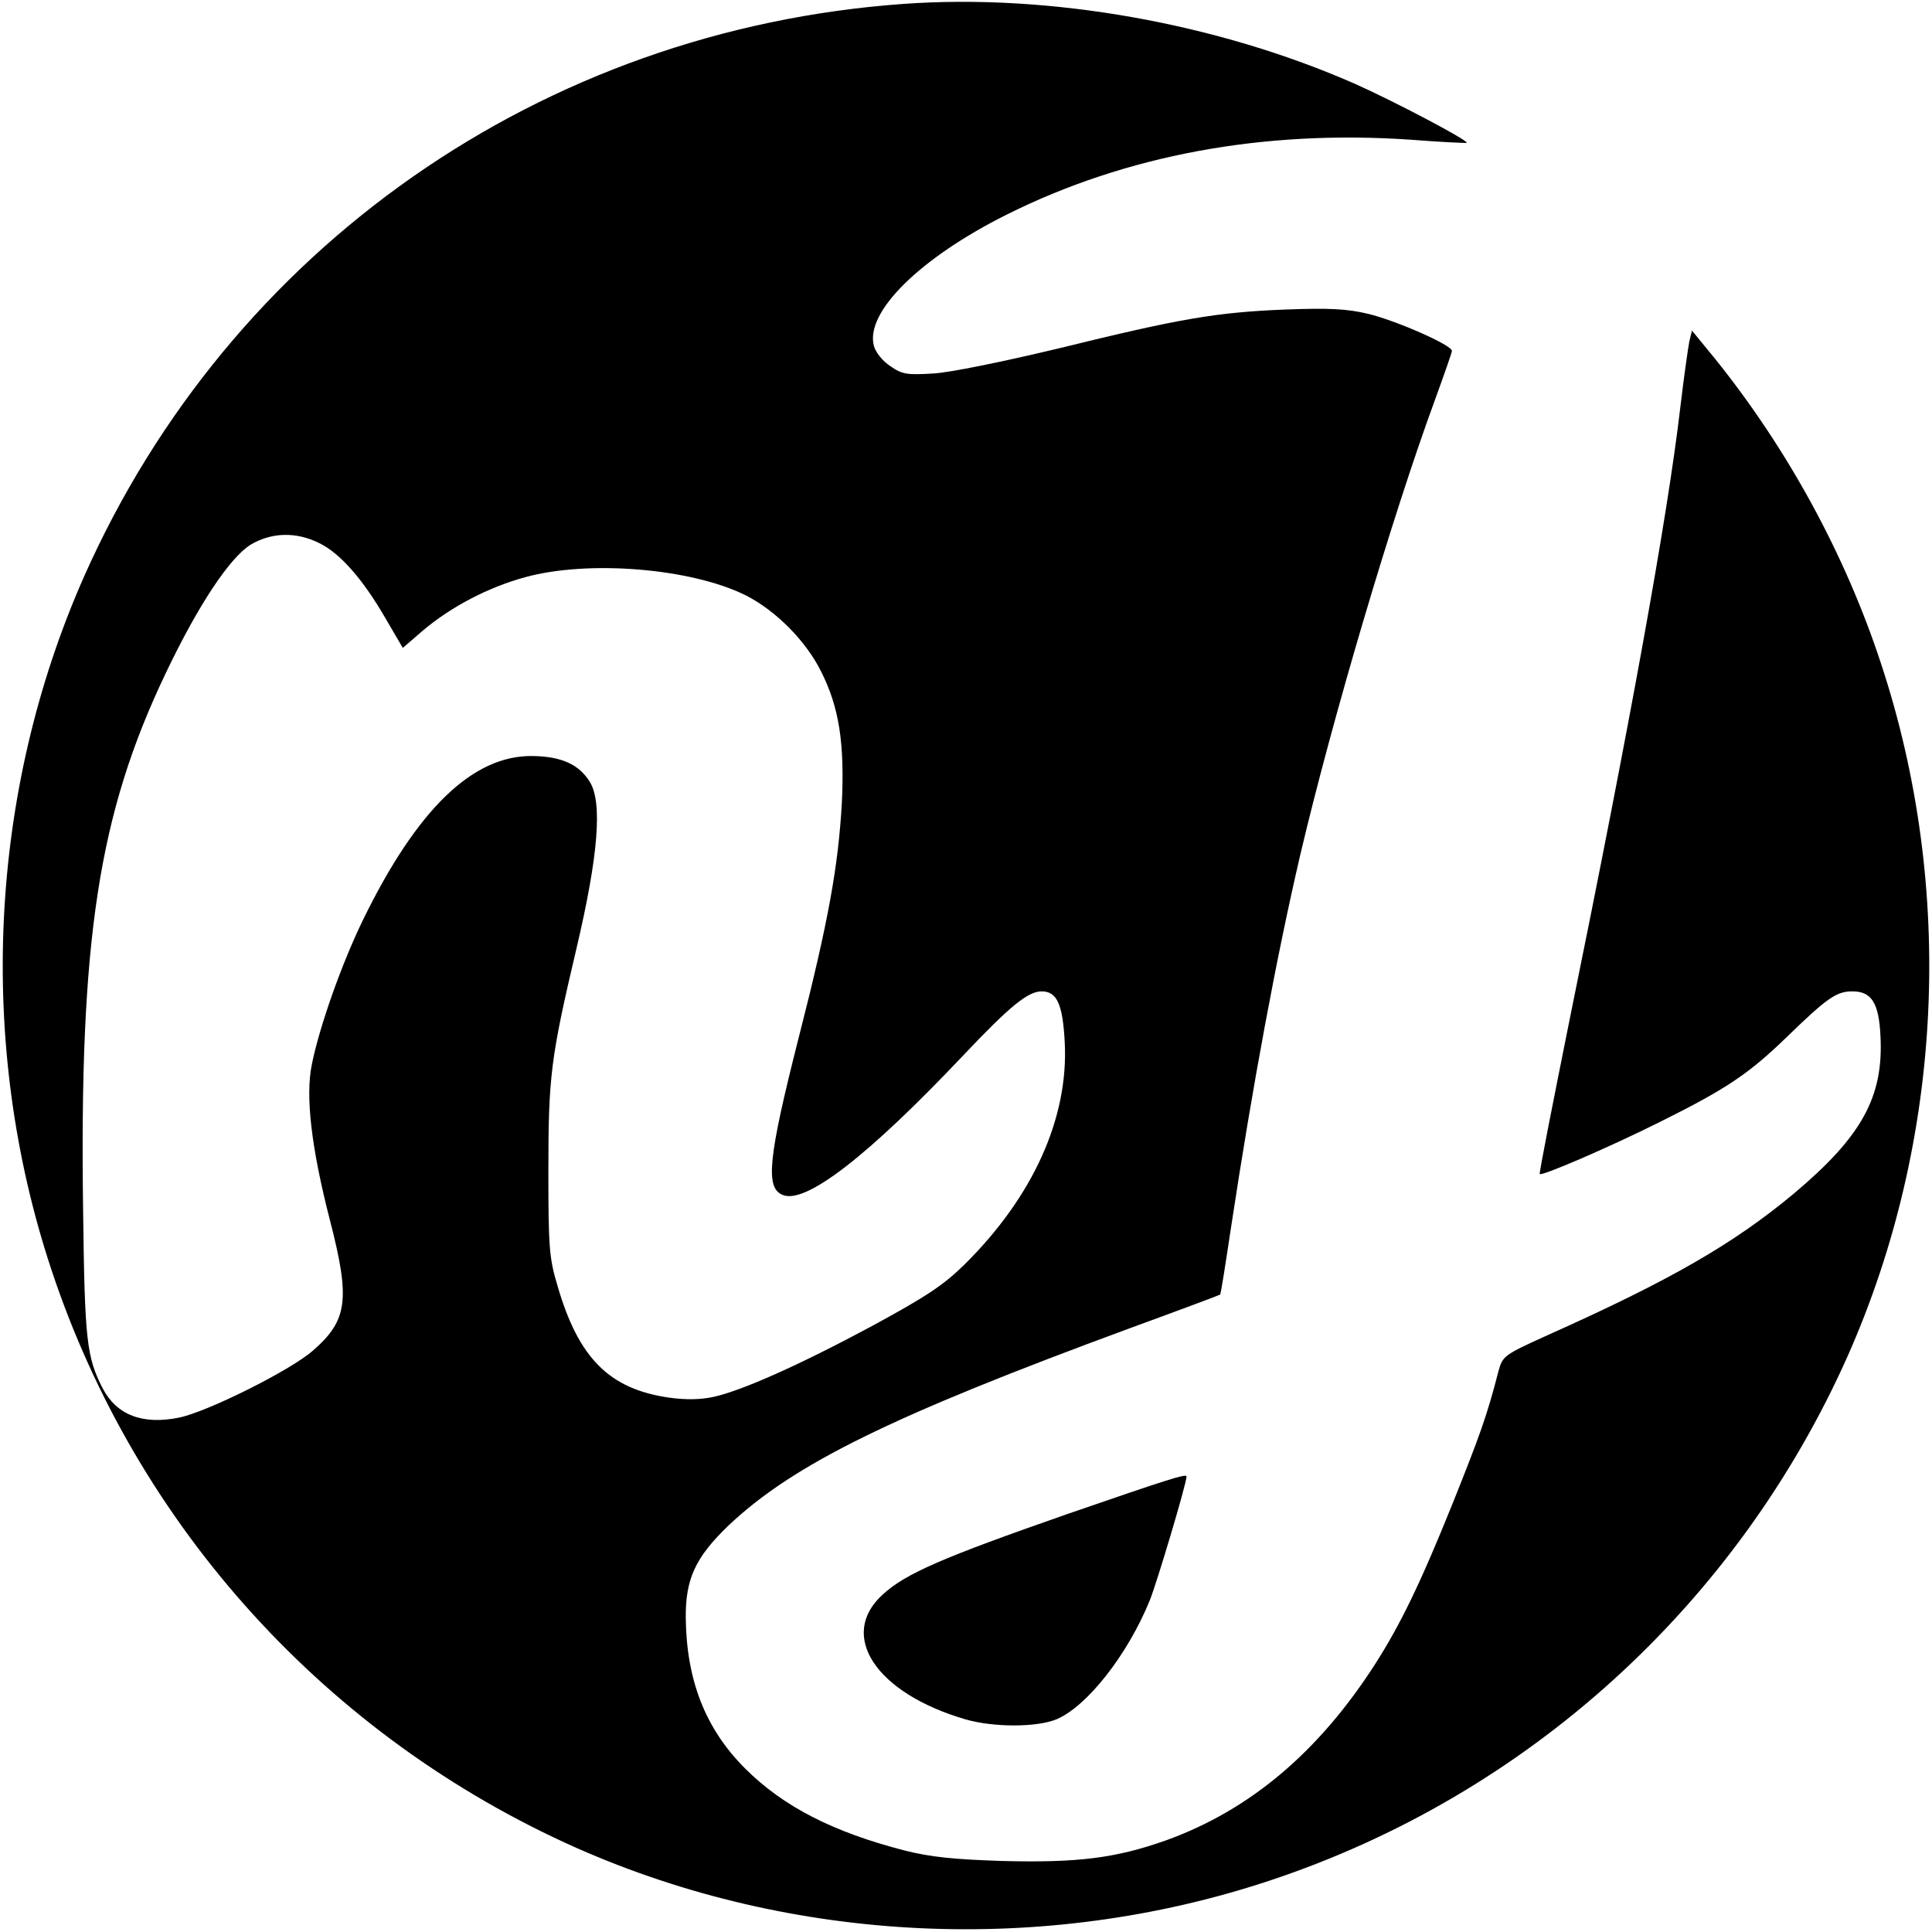
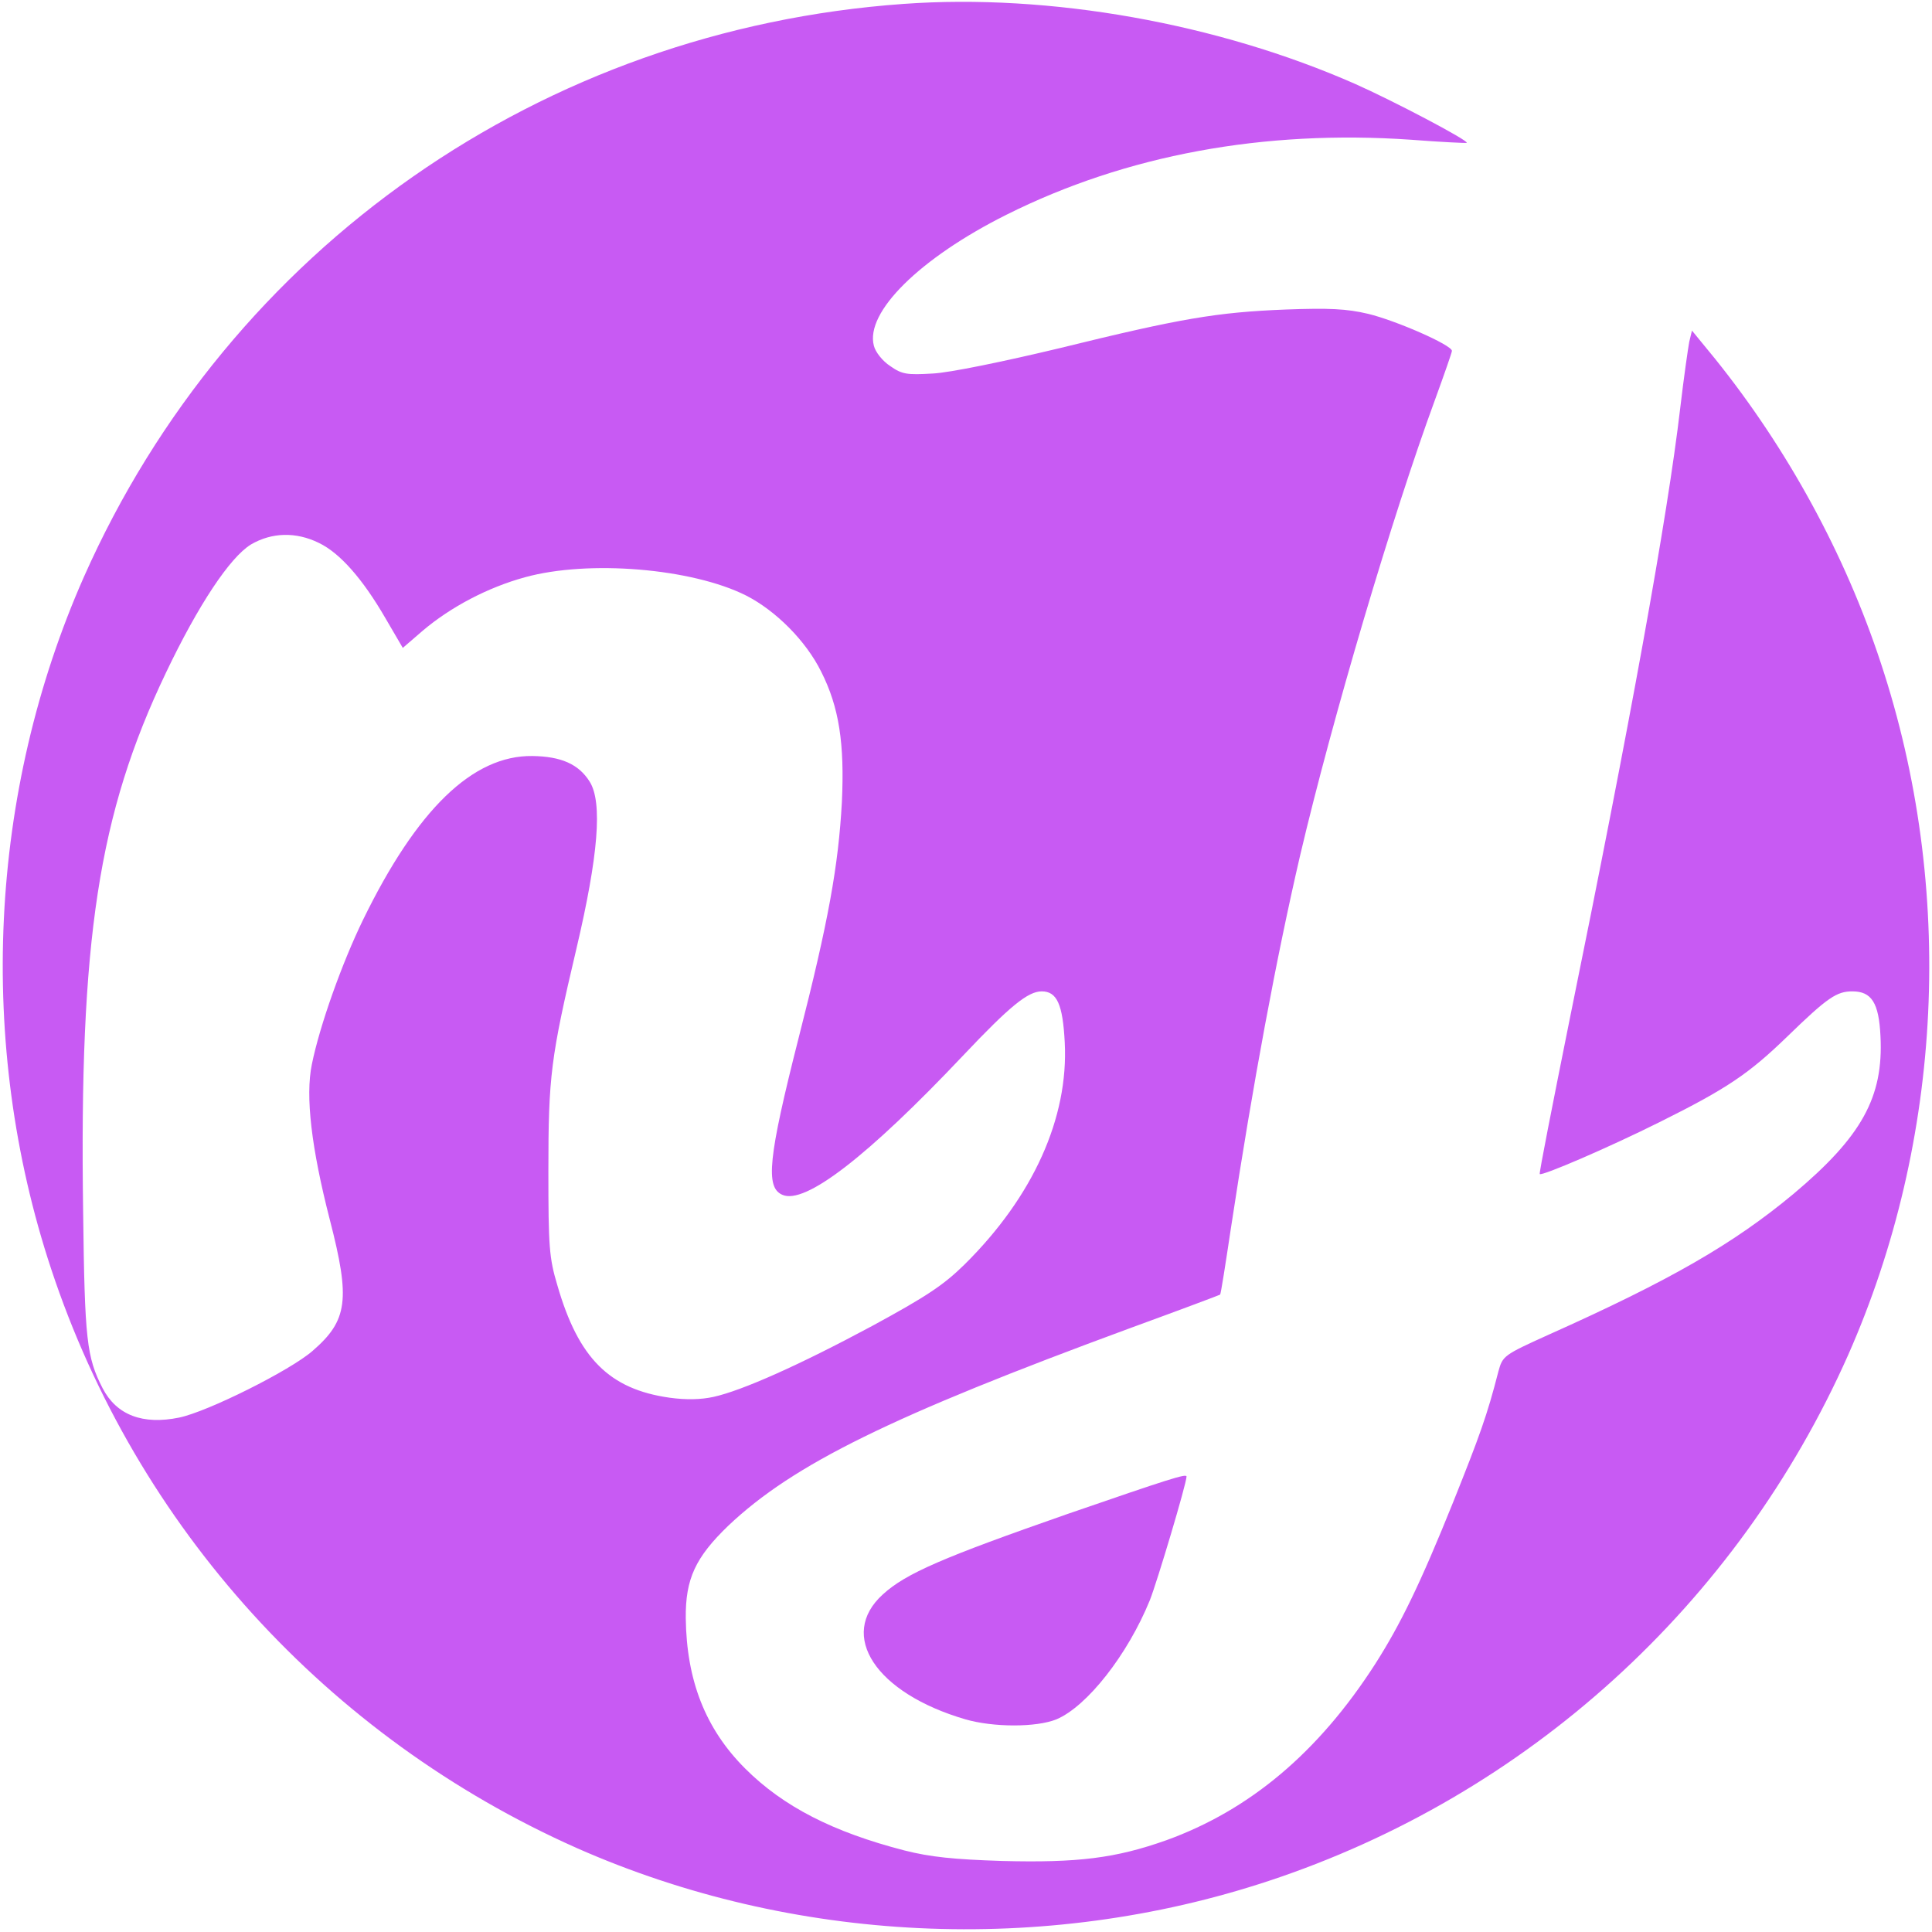
<svg xmlns="http://www.w3.org/2000/svg" version="1.0" width="495pt" height="495pt" viewBox="0 0 495 495" preserveAspectRatio="xMidYMid meet">
-   <g transform="translate(0,495) scale(0.1,-0.1)" fill="#000000" stroke="none">
+   <g transform="translate(0,495) scale(0.1,-0.1)" fill="#c85af3" stroke="none">
    <path d="M2315 4940 c-926 -66 -1726 -625 -2100 -1468 -244 -552 -275 -1196 -84 -1773 219 -662 708 -1200 1347 -1484 552 -244 1196 -275 1773 -84 662 219 1200 708 1484 1347 244 552 275 1196 84 1773 -92 280 -240 550 -425 780 l-59 72 -7 -29 c-3 -16 -14 -92 -23 -169 -33 -282 -128 -805 -284 -1570 -43 -214 -78 -391 -76 -393 5 -6 179 69 307 133 173 86 229 124 328 220 103 100 126 115 166 115 49 0 68 -29 72 -115 8 -156 -48 -257 -223 -404 -154 -128 -315 -221 -628 -361 -115 -52 -117 -54 -128 -94 -29 -113 -48 -165 -116 -335 -84 -209 -136 -315 -200 -415 -146 -227 -322 -374 -535 -451 -130 -46 -226 -58 -421 -53 -123 4 -183 10 -250 27 -182 47 -310 112 -408 210 -102 102 -150 226 -152 385 -1 101 25 156 109 237 167 158 418 281 1029 506 126 46 230 85 231 86 2 1 14 79 28 172 56 369 117 695 177 953 83 353 237 872 345 1166 24 66 44 123 44 127 0 15 -144 78 -215 95 -55 13 -100 15 -210 11 -178 -7 -271 -23 -580 -99 -142 -34 -282 -63 -325 -65 -67 -4 -79 -2 -109 19 -20 13 -38 36 -42 52 -23 86 118 225 340 336 306 153 659 218 1036 192 77 -6 141 -9 143 -8 5 6 -189 108 -286 151 -352 155 -781 232 -1157 205z m-1498 -1381 c54 -26 112 -92 170 -192 l45 -77 51 44 c72 61 167 111 262 137 163 45 428 23 567 -47 76 -39 153 -116 192 -195 46 -91 60 -184 53 -334 -9 -163 -34 -304 -111 -605 -78 -307 -85 -382 -42 -401 58 -27 220 99 464 357 120 127 166 164 201 164 39 0 54 -33 59 -131 10 -193 -81 -395 -257 -569 -54 -53 -98 -82 -236 -157 -186 -100 -334 -166 -407 -182 -32 -7 -70 -8 -113 -2 -154 22 -233 101 -287 288 -21 70 -23 99 -23 293 0 243 6 290 72 570 56 238 67 374 34 427 -28 45 -73 65 -147 66 -153 2 -296 -137 -434 -420 -54 -111 -111 -271 -131 -370 -17 -82 -1 -215 46 -398 53 -205 46 -258 -44 -336 -57 -50 -269 -156 -342 -171 -93 -19 -160 6 -196 75 -41 80 -46 123 -50 452 -10 697 39 1019 212 1381 83 174 164 296 218 329 53 31 115 33 174 4z" />
    <path d="M2735 1071 c-318 -111 -414 -152 -473 -206 -116 -105 -18 -253 211 -320 72 -21 183 -21 234 0 78 33 182 165 239 305 19 48 94 299 94 317 0 8 -44 -6 -305 -96z" />
  </g>
</svg>
